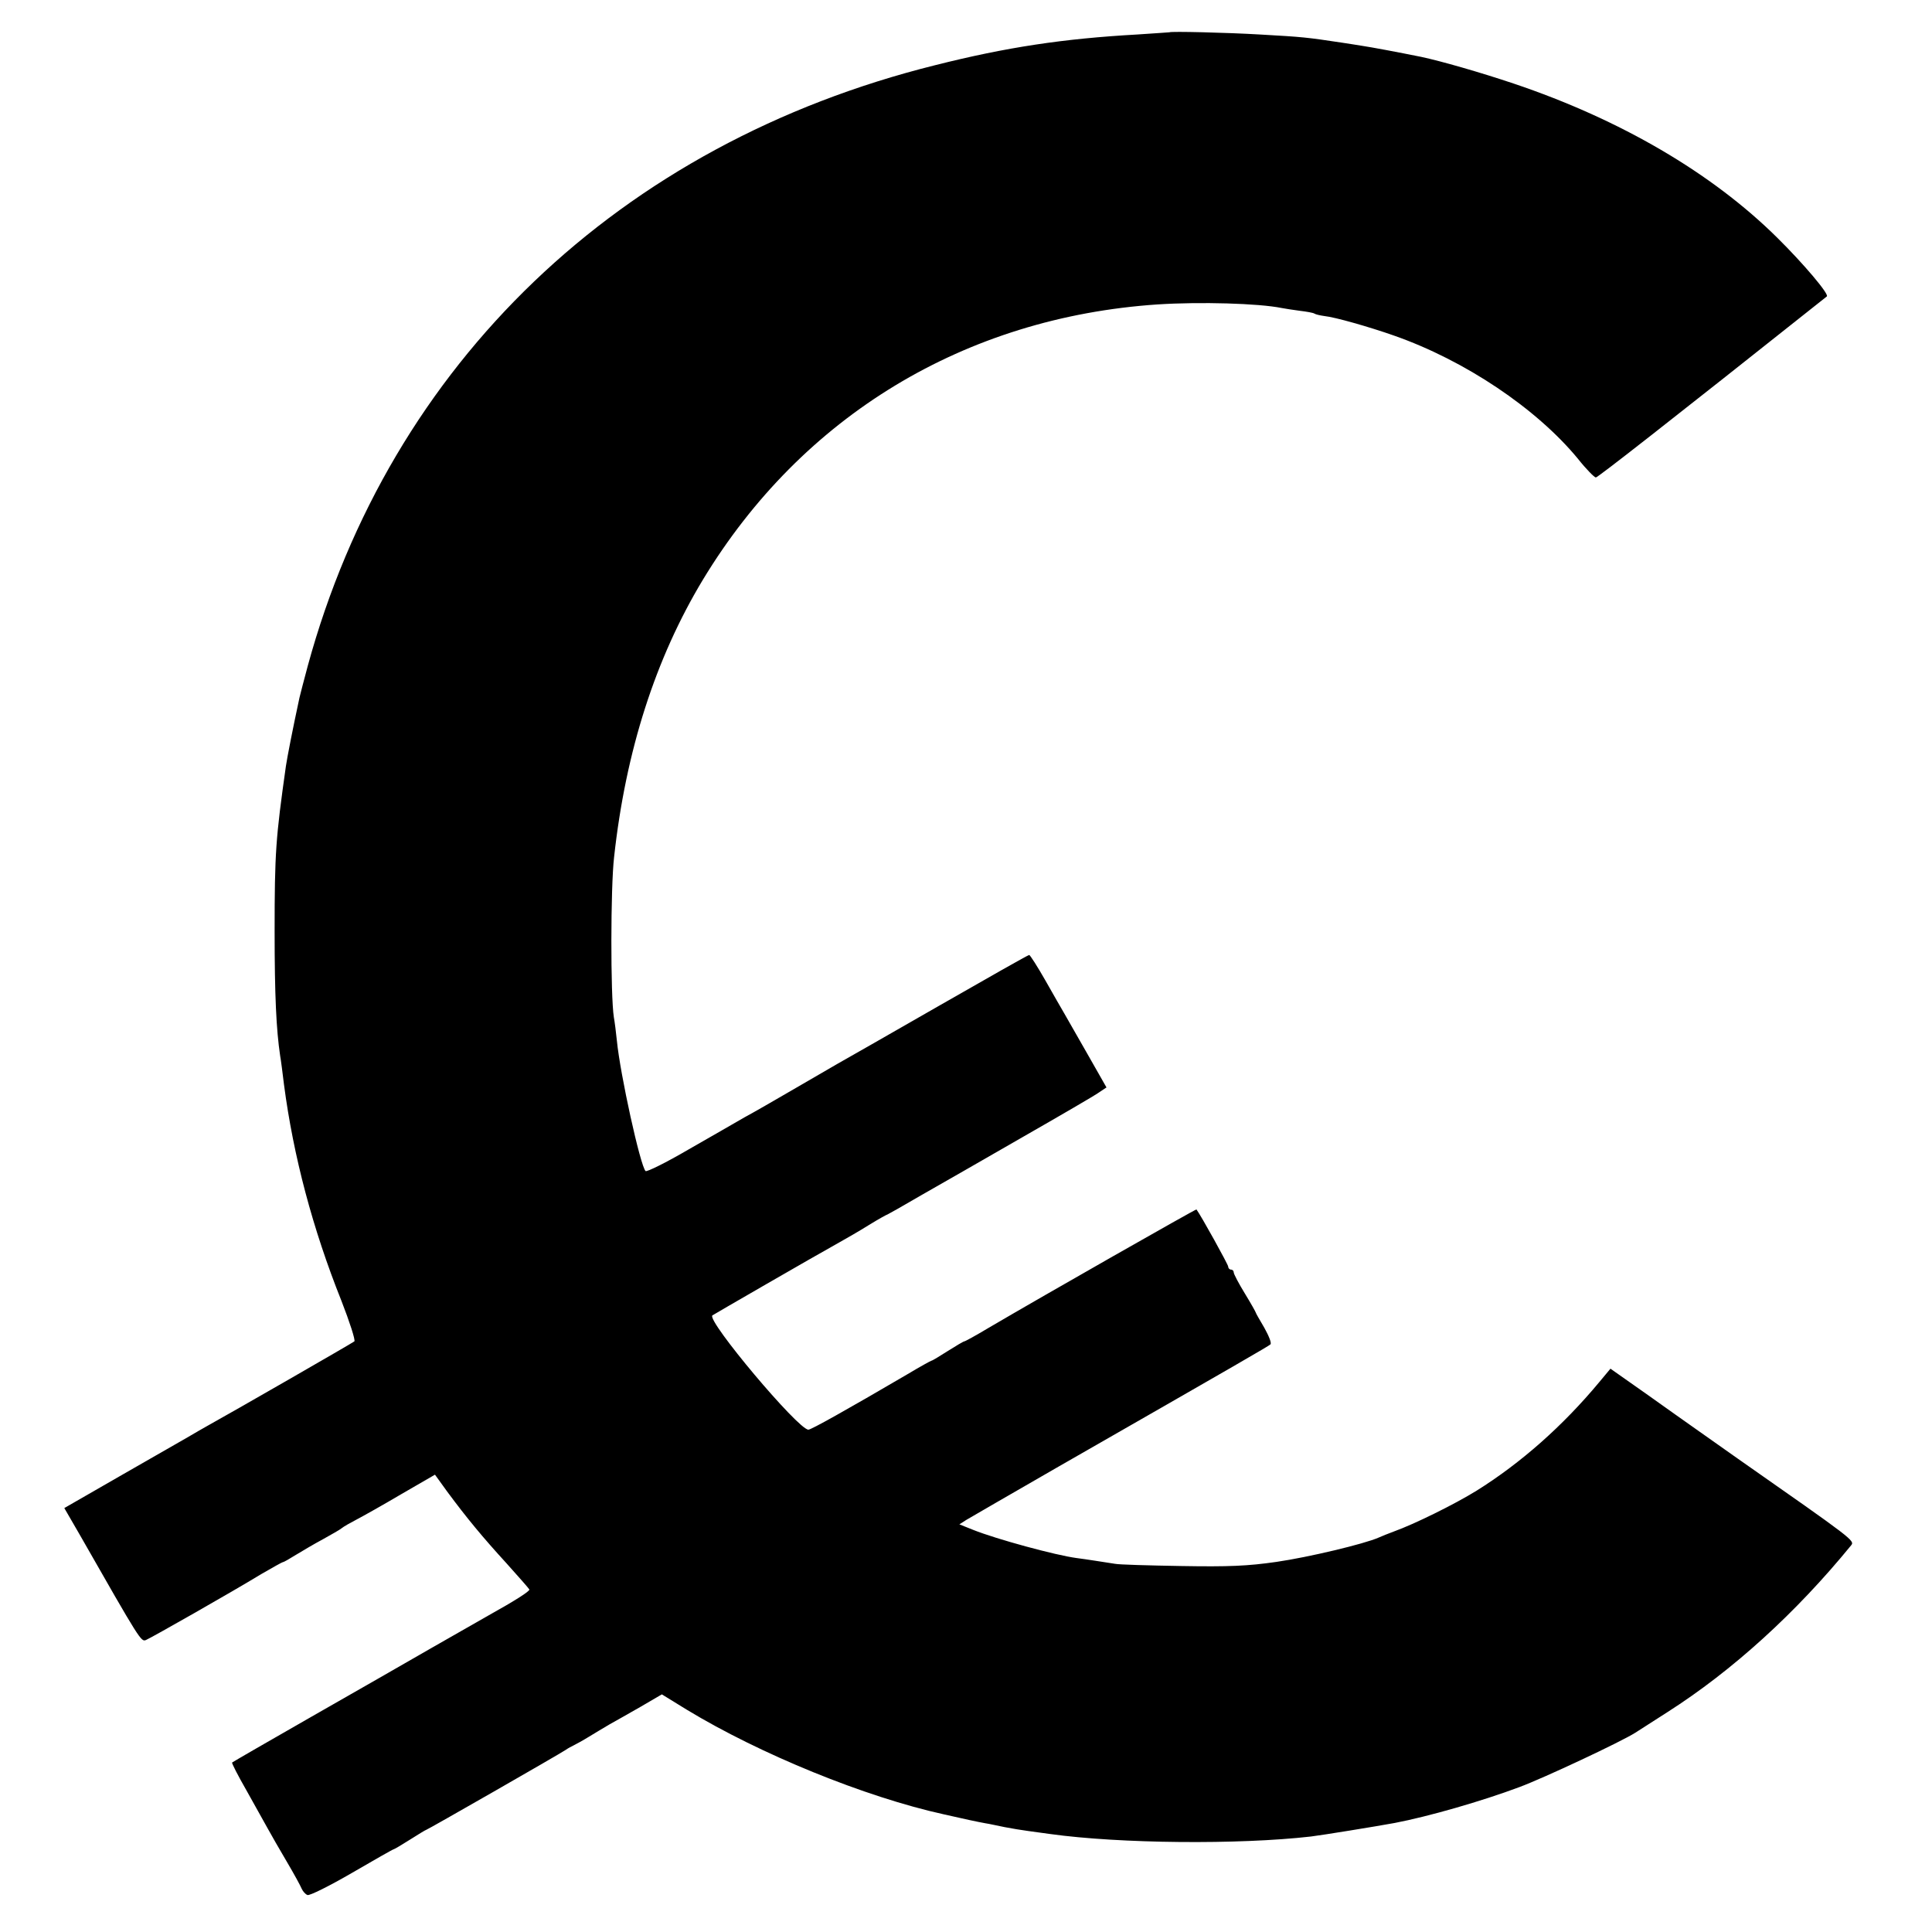
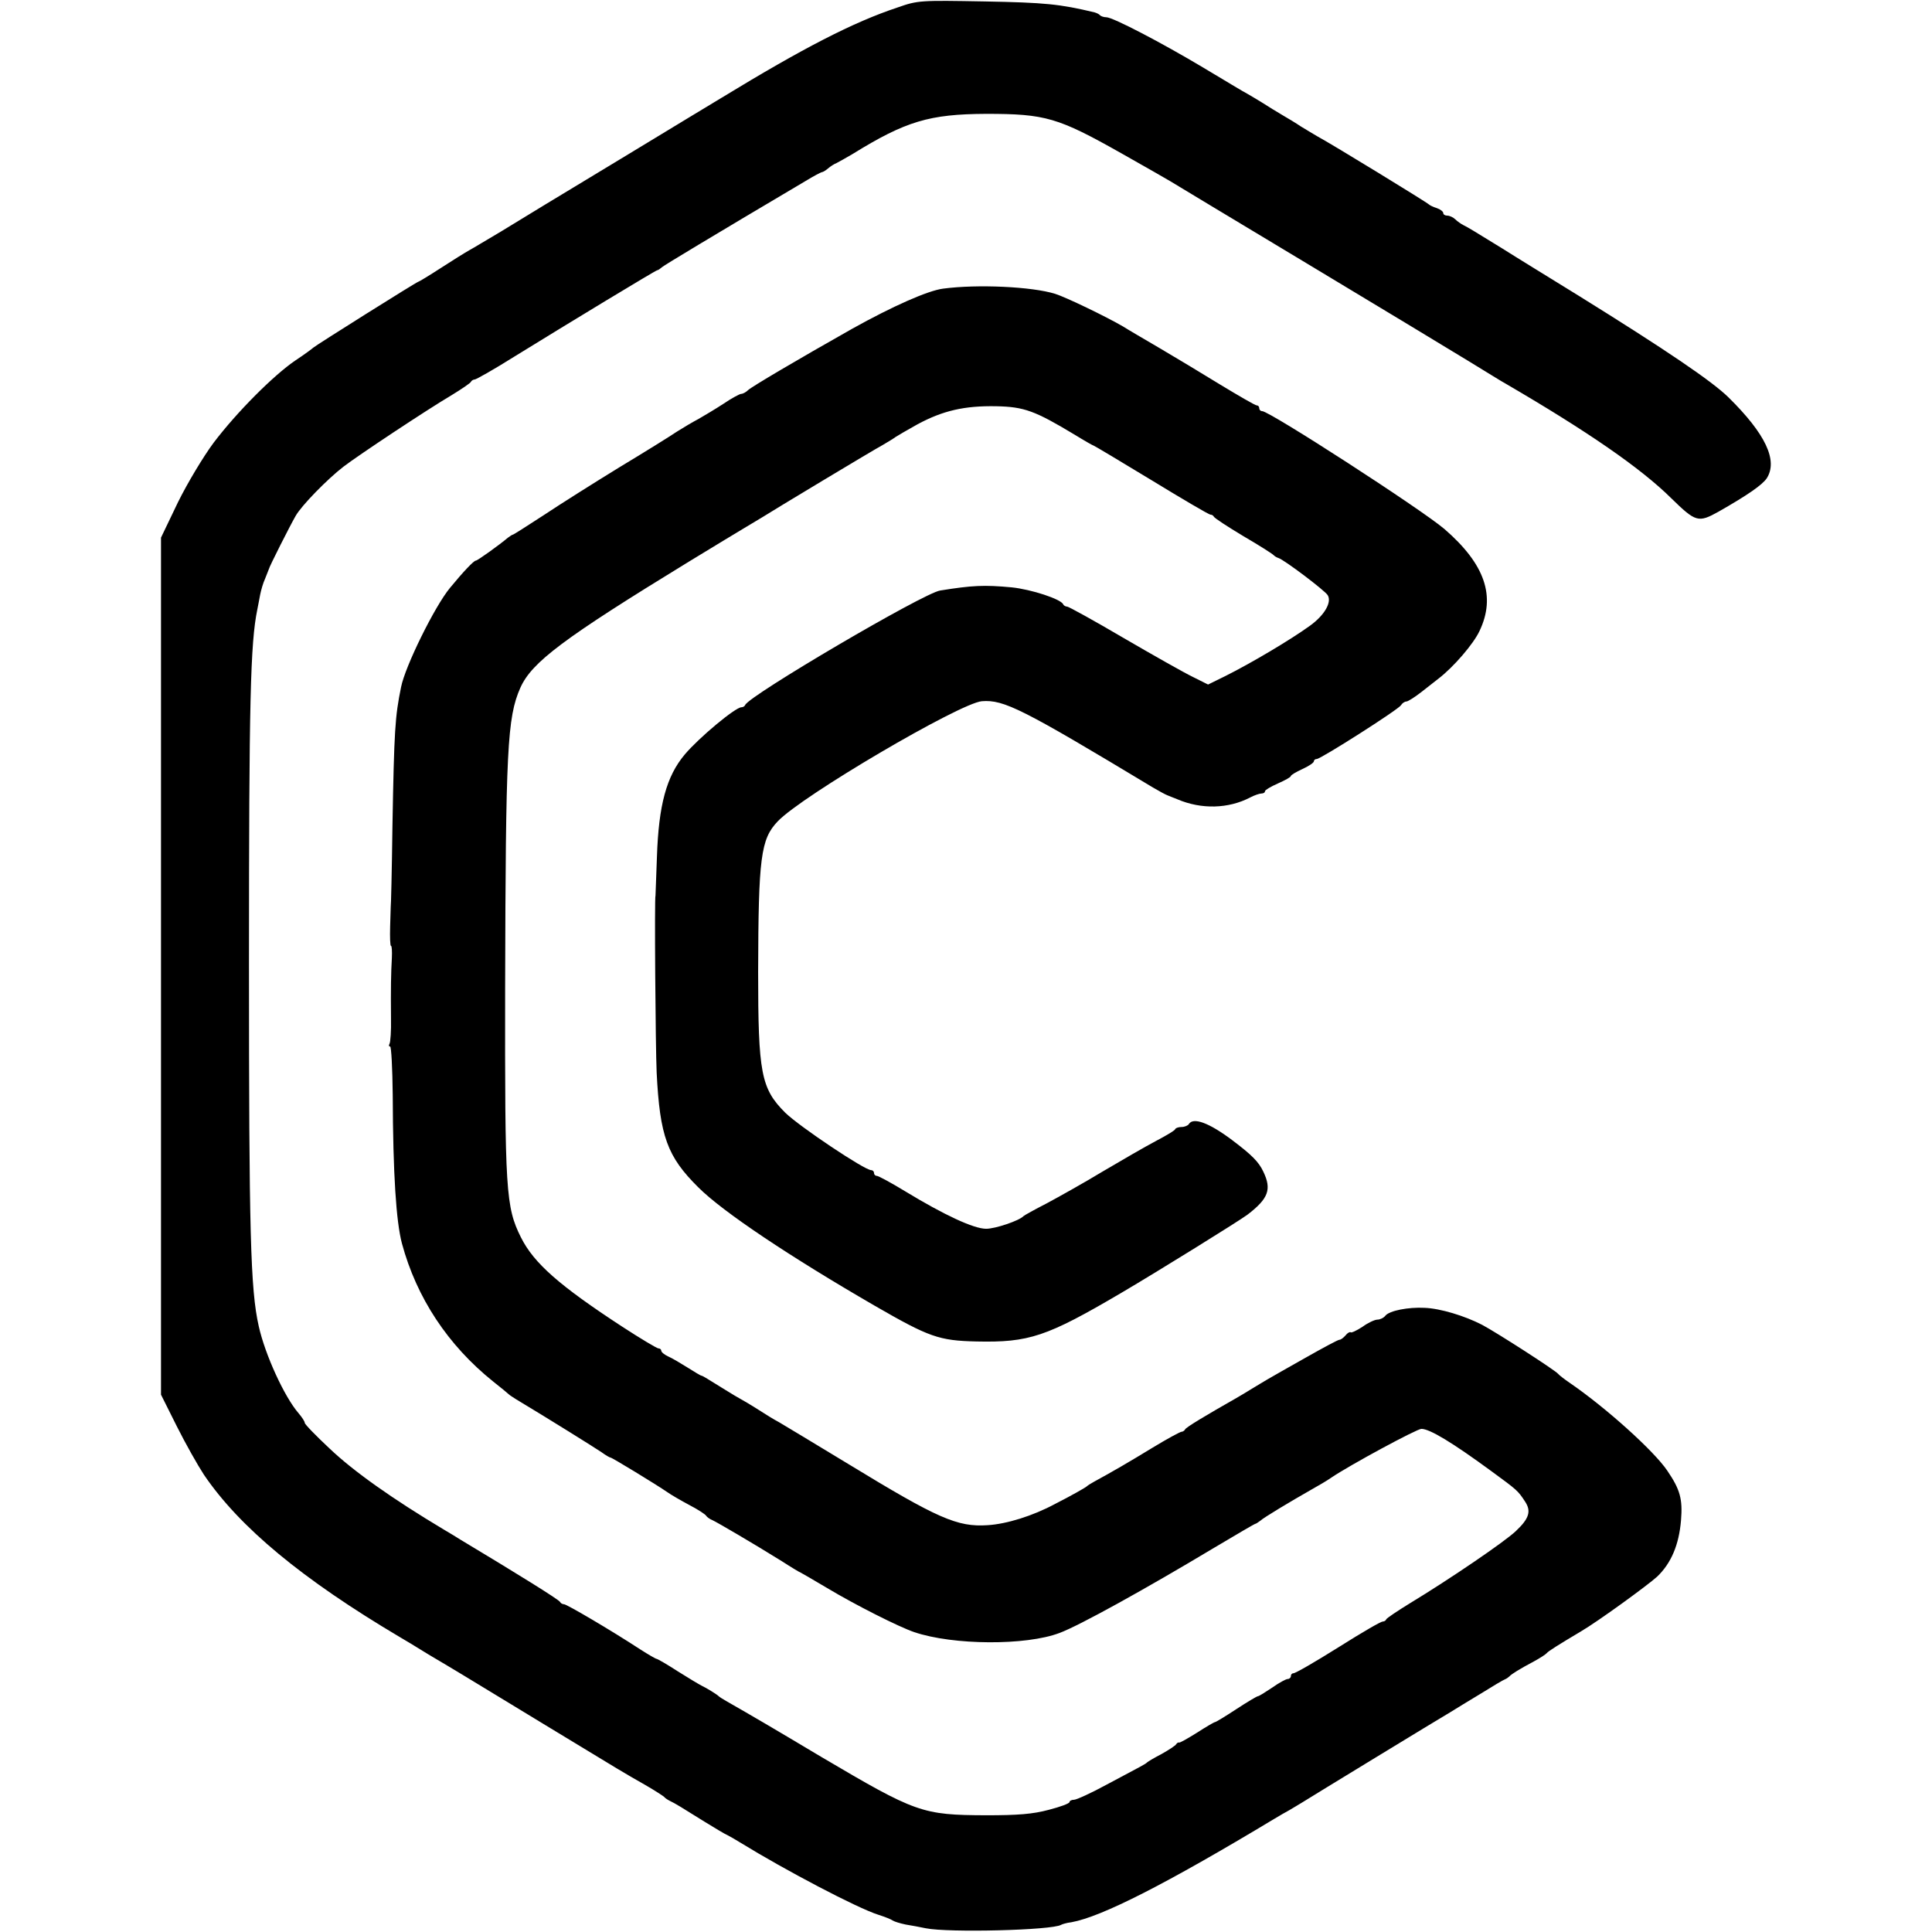
- <svg xmlns="http://www.w3.org/2000/svg" version="1.0" width="700pt" height="700pt" viewBox="0 0 700 700" preserveAspectRatio="xMidYMid meet">
-   <g transform="translate(0,700) scale(0.1,-0.1)" fill="#000000" stroke="none">
-     <path d="M4237 6883 c-1 0 -54 -4 -117 -8 -267 -15 -473 -46 -731 -111 -1145 -285 -1975 -1081 -2274 -2177 -14 -53 -28 -105 -30 -115 -25 -116 -44 -214 -49 -247 -37 -262 -41 -314 -41 -600 0 -232 6 -356 20 -450 3 -16 9 -64 14 -105 34 -259 104 -523 208 -783 30 -77 51 -142 47 -147 -7 -6 -447 -259 -534 -307 -14 -8 -46 -26 -71 -41 -26 -15 -136 -78 -246 -141 l-200 -115 55 -95 c222 -389 223 -390 241 -383 19 8 308 172 418 239 40 23 75 43 78 43 3 0 24 12 48 27 23 14 67 40 97 56 30 17 61 34 68 40 7 6 32 20 55 32 23 12 96 53 162 92 l121 70 44 -61 c71 -96 129 -166 215 -260 44 -49 81 -91 83 -95 2 -6 -51 -40 -148 -94 -25 -14 -117 -67 -205 -117 -88 -51 -286 -164 -440 -252 -154 -88 -282 -162 -284 -164 -2 -2 21 -47 52 -101 30 -54 65 -116 77 -138 12 -22 43 -76 69 -120 26 -44 50 -88 54 -98 4 -9 13 -20 21 -23 8 -3 80 33 161 80 81 47 149 86 152 86 2 0 29 16 59 35 30 19 56 35 58 35 4 0 484 275 506 290 8 6 22 13 30 17 8 4 32 17 53 30 21 13 55 33 75 45 20 11 71 40 113 64 l77 45 91 -56 c264 -160 645 -316 932 -379 65 -15 126 -28 149 -32 14 -2 45 -9 70 -14 25 -5 63 -11 85 -14 22 -3 58 -8 80 -11 252 -35 683 -39 945 -9 41 5 232 36 303 49 121 23 316 79 452 130 89 33 368 164 420 197 11 7 64 41 117 75 235 150 465 359 665 604 14 17 8 21 -412 315 -82 58 -159 112 -170 120 -11 8 -81 57 -155 110 l-135 95 -40 -48 c-133 -160 -285 -294 -445 -394 -81 -50 -225 -121 -300 -148 -19 -7 -44 -17 -55 -22 -52 -23 -253 -71 -370 -88 -104 -15 -173 -18 -345 -15 -118 2 -226 5 -240 8 -32 5 -108 17 -140 21 -75 10 -289 68 -374 102 l-50 20 25 16 c13 8 164 95 334 193 667 382 760 436 768 443 5 5 -6 31 -22 60 -17 29 -31 53 -31 55 0 2 -18 34 -40 70 -22 36 -40 70 -40 76 0 5 -4 10 -10 10 -5 0 -10 5 -10 11 0 7 -98 184 -115 207 -2 2 -547 -308 -753 -429 -45 -27 -85 -49 -88 -49 -3 0 -30 -16 -60 -35 -30 -19 -56 -35 -59 -35 -2 0 -42 -22 -87 -49 -222 -130 -349 -201 -359 -201 -37 0 -369 395 -348 414 4 3 369 214 459 264 25 14 74 42 109 64 34 21 65 38 67 38 1 0 56 31 121 69 65 37 231 132 368 211 138 79 262 151 277 162 l27 18 -70 123 c-38 67 -76 133 -84 147 -8 14 -39 67 -67 117 -29 51 -56 93 -59 93 -4 0 -152 -84 -330 -186 -178 -102 -342 -196 -364 -208 -22 -13 -95 -55 -162 -94 -67 -39 -145 -84 -175 -100 -29 -17 -120 -69 -202 -116 -82 -48 -153 -83 -157 -79 -19 19 -92 350 -104 473 -3 30 -8 69 -11 85 -12 78 -12 468 1 580 42 384 150 720 322 1005 359 593 949 950 1647 997 155 10 366 4 450 -13 11 -2 41 -7 65 -10 25 -3 48 -7 53 -10 4 -3 21 -7 36 -9 39 -4 162 -39 253 -71 257 -90 516 -264 666 -446 30 -38 60 -68 65 -68 7 0 254 193 837 656 9 8 -83 117 -179 212 -237 235 -569 429 -955 559 -122 41 -265 82 -336 97 -84 17 -180 35 -214 40 -22 4 -53 8 -70 11 -133 20 -142 21 -300 30 -119 7 -324 12 -328 8z" />
+ <svg xmlns="http://www.w3.org/2000/svg" version="1.0" width="672pt" height="672pt" viewBox="0 0 672 672" preserveAspectRatio="xMidYMid meet">
+   <g transform="translate(0,672) scale(0.1,-0.1)" fill="#000000" stroke="none">
+     <path d="M3122 6694 c-154 -51 -330 -142 -612 -314 -8 -5 -166 -100 -350 -212 -184 -111 -372 -225 -417 -253 -46 -27 -95 -57 -110 -65 -16 -9 -61 -37 -101 -63 -40 -26 -75 -47 -77 -47 -5 0 -358 -222 -365 -229 -3 -3 -31 -24 -63 -45 -75 -51 -203 -179 -284 -286 -35 -47 -91 -140 -124 -207 l-59 -123 0 -1490 0 -1491 55 -110 c30 -60 73 -136 94 -168 124 -183 342 -364 683 -566 9 -5 54 -32 99 -60 46 -27 99 -59 119 -71 19 -12 149 -90 288 -175 280 -170 263 -160 347 -208 33 -19 62 -38 65 -41 3 -4 12 -10 20 -14 19 -9 40 -22 120 -72 36 -22 72 -44 80 -47 8 -4 29 -16 45 -26 156 -96 407 -228 480 -251 22 -7 45 -16 50 -20 6 -4 26 -10 45 -14 19 -3 51 -9 70 -13 79 -16 440 -7 471 12 3 2 19 7 36 9 105 19 329 133 706 360 18 11 41 24 52 30 11 6 31 19 45 27 30 19 471 288 517 315 17 11 64 39 105 64 40 25 77 47 83 49 5 2 12 7 15 10 7 8 36 26 85 52 22 12 42 25 45 29 4 6 44 31 118 75 60 35 233 161 266 191 49 47 76 111 83 196 6 74 -3 107 -48 173 -46 68 -212 218 -339 305 -19 13 -37 27 -40 31 -9 12 -214 144 -265 171 -60 31 -145 57 -200 59 -57 3 -122 -10 -136 -27 -6 -8 -19 -14 -28 -14 -9 0 -33 -11 -52 -25 -20 -13 -39 -22 -41 -19 -3 2 -11 -2 -18 -11 -7 -8 -16 -15 -21 -15 -5 0 -57 -28 -117 -62 -59 -33 -118 -67 -132 -75 -14 -8 -38 -23 -55 -33 -16 -10 -41 -25 -55 -33 -102 -58 -176 -102 -178 -109 -2 -4 -8 -8 -12 -8 -5 0 -51 -25 -102 -56 -82 -50 -137 -82 -203 -118 -11 -6 -22 -13 -25 -16 -4 -4 -53 -32 -110 -61 -78 -42 -169 -70 -235 -74 -105 -7 -173 23 -483 212 -114 69 -223 135 -242 146 -19 10 -46 27 -60 36 -39 25 -63 39 -95 57 -16 10 -48 29 -70 43 -22 14 -42 26 -45 26 -3 0 -24 13 -48 28 -24 15 -54 33 -68 39 -13 6 -24 15 -24 20 0 4 -4 8 -10 8 -5 0 -62 34 -125 75 -219 143 -308 221 -353 311 -53 106 -56 162 -55 869 2 828 7 939 53 1043 40 89 149 171 587 439 87 53 176 107 198 120 22 13 47 28 55 33 36 23 388 235 420 252 19 11 40 24 45 28 6 4 40 24 76 44 89 48 164 65 274 63 98 -2 135 -16 273 -99 34 -21 64 -38 66 -38 2 0 92 -54 201 -120 108 -66 200 -120 205 -120 5 0 10 -3 12 -7 2 -5 48 -35 103 -68 55 -32 102 -62 105 -66 3 -3 10 -8 17 -10 21 -7 160 -112 171 -129 15 -24 -10 -69 -61 -106 -66 -48 -204 -130 -294 -175 l-61 -30 -54 27 c-29 14 -137 75 -240 135 -102 60 -191 109 -196 109 -6 0 -12 4 -14 8 -7 18 -111 52 -179 59 -96 9 -137 7 -249 -11 -58 -9 -664 -365 -678 -398 -2 -5 -8 -8 -13 -8 -21 0 -147 -105 -197 -164 -64 -76 -91 -176 -97 -356 -3 -74 -5 -135 -5 -135 -4 0 0 -527 4 -615 11 -223 37 -293 145 -400 85 -85 317 -240 614 -412 189 -109 223 -121 353 -124 183 -4 244 16 504 169 131 77 411 251 439 272 73 56 85 88 55 150 -16 34 -40 58 -109 110 -80 60 -135 80 -150 55 -3 -5 -15 -10 -25 -10 -10 0 -20 -3 -22 -7 -1 -5 -32 -23 -68 -42 -36 -19 -119 -67 -185 -106 -66 -40 -154 -89 -195 -111 -41 -21 -77 -41 -80 -44 -15 -16 -98 -44 -130 -44 -43 0 -146 48 -281 130 -49 30 -94 54 -99 54 -6 0 -10 5 -10 10 0 6 -5 10 -10 10 -23 0 -250 152 -299 200 -84 84 -94 137 -94 490 1 398 9 461 68 523 84 89 633 411 710 418 77 6 140 -26 595 -300 19 -11 42 -24 50 -27 8 -3 24 -10 35 -14 84 -36 178 -33 253 6 15 8 33 14 40 14 6 0 12 3 12 8 0 4 20 16 45 27 25 11 45 22 45 26 0 3 18 14 40 24 22 10 40 22 40 27 0 4 4 8 10 8 14 0 284 172 293 187 4 7 13 13 19 13 5 0 29 15 52 33 22 17 50 39 60 47 52 40 121 120 142 165 58 121 19 233 -122 355 -81 69 -608 410 -634 410 -6 0 -10 5 -10 10 0 6 -4 10 -9 10 -5 0 -62 33 -128 73 -65 40 -160 97 -211 127 -51 30 -108 63 -125 74 -58 34 -201 103 -237 114 -80 25 -270 34 -390 18 -53 -7 -175 -61 -315 -139 -193 -109 -352 -203 -363 -214 -7 -7 -18 -13 -24 -13 -5 0 -33 -15 -61 -34 -29 -19 -68 -42 -87 -53 -19 -10 -53 -30 -75 -44 -22 -15 -112 -71 -200 -124 -88 -54 -207 -129 -264 -167 -57 -37 -105 -68 -108 -68 -2 0 -9 -5 -16 -10 -31 -26 -106 -80 -112 -80 -7 0 -44 -39 -90 -95 -53 -64 -156 -273 -170 -345 -21 -103 -24 -148 -30 -485 -2 -154 -5 -280 -6 -280 0 0 -1 -30 -2 -68 -1 -37 0 -67 3 -67 3 0 4 -19 3 -42 -3 -51 -4 -107 -3 -211 1 -42 -2 -82 -5 -87 -3 -6 -3 -10 2 -10 4 0 8 -75 9 -168 1 -278 12 -441 32 -517 51 -189 160 -354 317 -480 28 -22 52 -42 55 -45 3 -3 14 -10 25 -17 110 -66 275 -169 297 -184 15 -11 29 -19 32 -19 5 0 161 -95 197 -120 14 -10 49 -30 77 -45 29 -15 55 -32 58 -37 3 -5 13 -12 23 -16 17 -8 137 -78 240 -142 34 -22 64 -40 66 -40 1 0 42 -24 91 -53 100 -60 251 -136 304 -154 136 -46 389 -47 505 -3 68 25 299 153 539 297 76 45 140 83 143 83 2 0 9 5 16 10 13 12 105 67 177 108 25 14 56 32 70 42 63 43 298 170 314 170 29 0 107 -47 246 -149 86 -63 90 -66 114 -103 23 -34 15 -60 -32 -104 -39 -37 -230 -167 -367 -250 -44 -27 -81 -52 -83 -56 -2 -5 -7 -8 -12 -8 -7 0 -66 -34 -155 -90 -83 -52 -149 -90 -156 -90 -5 0 -9 -4 -9 -10 0 -5 -5 -10 -11 -10 -6 0 -30 -13 -54 -30 -24 -16 -46 -30 -50 -30 -3 0 -37 -20 -75 -45 -38 -25 -71 -45 -74 -45 -3 0 -32 -17 -63 -37 -32 -20 -60 -36 -62 -34 -2 1 -7 -1 -10 -6 -3 -5 -26 -20 -51 -34 -25 -13 -47 -26 -50 -29 -6 -6 -12 -9 -142 -78 -53 -29 -104 -52 -112 -52 -9 0 -16 -4 -16 -8 0 -5 -33 -17 -72 -27 -56 -15 -107 -19 -218 -19 -223 1 -243 8 -575 204 -169 101 -241 143 -325 191 -14 8 -27 16 -30 19 -7 7 -43 29 -60 37 -8 4 -45 26 -83 50 -37 24 -70 43 -73 43 -3 0 -29 15 -57 33 -104 68 -256 157 -265 157 -6 0 -12 4 -14 8 -2 7 -152 100 -347 217 -9 6 -34 21 -56 34 -179 107 -315 203 -399 283 -47 44 -86 84 -86 89 0 5 -10 20 -22 34 -49 57 -116 203 -138 302 -29 128 -34 327 -34 1263 0 913 5 1113 29 1230 3 14 7 37 10 52 3 15 10 40 17 55 6 15 12 30 13 33 1 8 74 152 93 185 20 36 111 129 167 172 52 40 292 199 375 248 36 22 67 43 68 47 2 4 8 8 13 8 5 0 67 35 137 79 196 121 493 301 498 301 3 0 10 5 17 11 10 8 157 97 505 303 23 14 46 26 50 27 4 0 14 6 22 13 8 7 22 16 30 19 8 4 33 18 55 31 186 115 268 139 465 140 207 0 250 -13 470 -137 85 -48 162 -92 170 -97 8 -5 222 -134 475 -286 253 -152 509 -307 568 -343 59 -36 115 -71 125 -76 283 -165 469 -293 575 -398 85 -83 94 -86 164 -47 102 58 152 93 168 116 40 62 -4 155 -133 282 -57 56 -216 164 -522 354 -102 63 -221 136 -265 164 -104 64 -117 72 -135 81 -8 4 -21 13 -28 20 -7 7 -20 13 -28 13 -8 0 -14 4 -14 9 0 5 -10 13 -22 17 -13 4 -25 10 -28 13 -5 6 -336 209 -390 238 -14 8 -38 23 -55 33 -16 11 -46 29 -65 40 -19 11 -48 29 -65 40 -16 10 -41 25 -55 33 -14 7 -83 49 -155 92 -144 86 -314 175 -337 175 -8 0 -18 3 -22 7 -3 4 -12 8 -19 10 -121 29 -172 34 -382 38 -224 4 -232 4 -303 -21z" />
  </g>
</svg>
